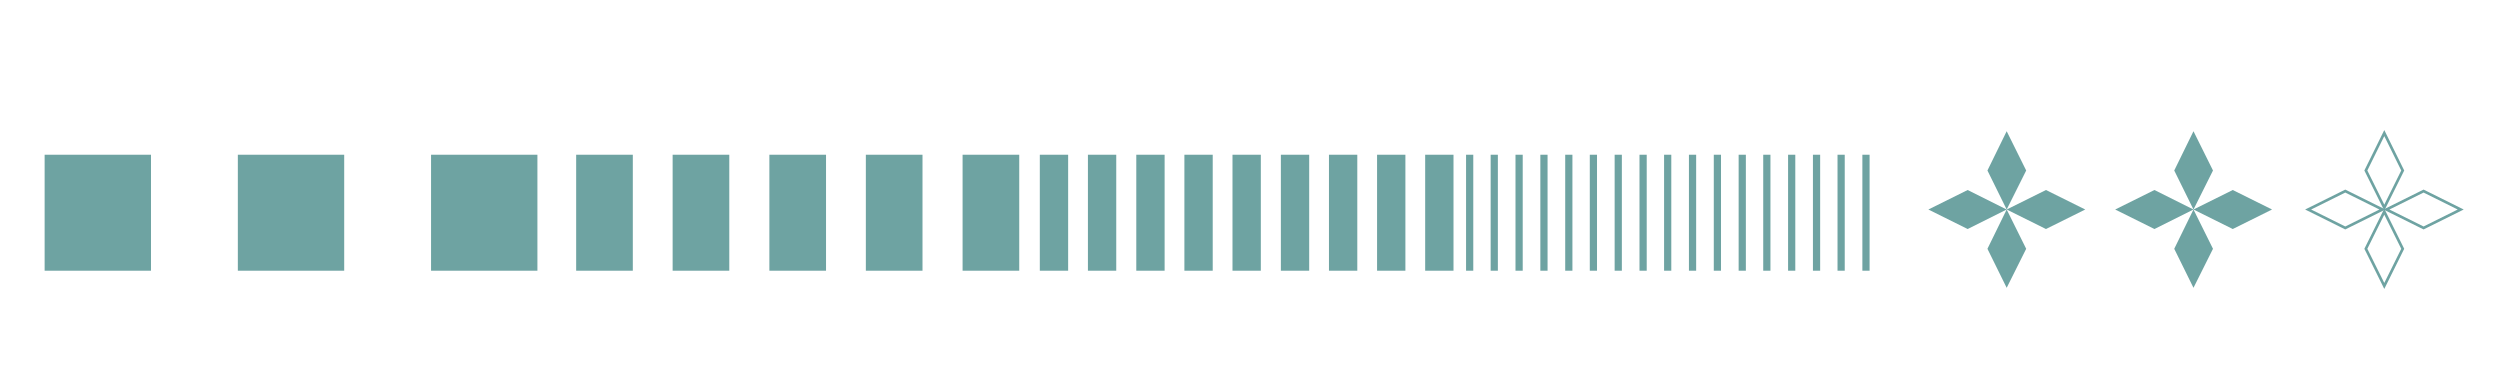
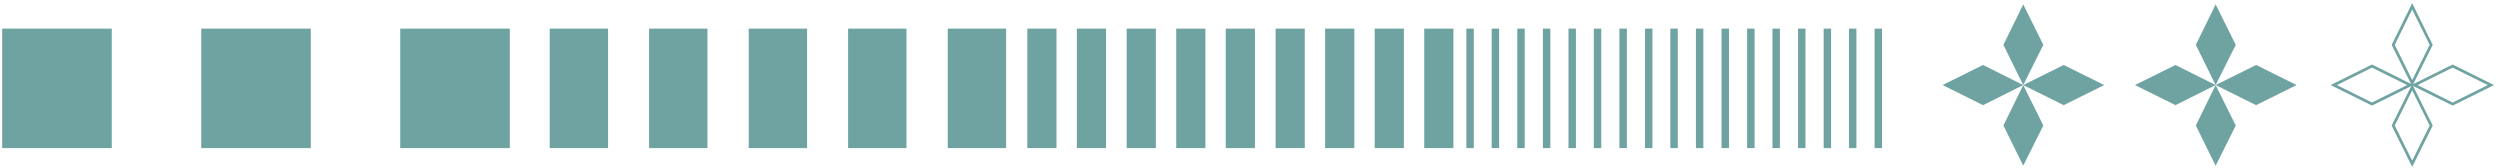
- <svg xmlns="http://www.w3.org/2000/svg" id="Layer_1" version="1.1" viewBox="0 0 935.5 143.3">
+ <svg xmlns="http://www.w3.org/2000/svg" id="Layer_1" version="1.1" viewBox="0 0 908.2 61">
  <defs>
    <style>
      .st0 {
        fill: none;
        stroke: #6ea3a2;
        stroke-miterlimit: 10;
      }

      .st1 {
        fill: #6ea3a2;
      }
    </style>
  </defs>
-   <rect class="st1" x="696.9" y="57.9" width="2.7" height="43.4" />
-   <rect class="st1" x="548.6" y="57.9" width="2.7" height="43.4" />
-   <rect class="st1" x="89" y="57.9" width="39.8" height="43.4" />
-   <rect class="st1" x="16.7" y="57.9" width="39.8" height="43.4" />
-   <rect class="st1" x="161.3" y="57.9" width="39.8" height="43.4" />
-   <rect class="st1" x="215.6" y="57.9" width="21.2" height="43.4" />
-   <rect class="st1" x="360.2" y="57.9" width="21.2" height="43.4" />
-   <rect class="st1" x="389.1" y="57.9" width="10.6" height="43.4" />
-   <rect class="st1" x="407.1" y="57.9" width="10.6" height="43.4" />
-   <rect class="st1" x="425.2" y="57.9" width="10.6" height="43.4" />
-   <rect class="st1" x="443.2" y="57.9" width="10.6" height="43.4" />
-   <rect class="st1" x="461.2" y="57.9" width="10.6" height="43.4" />
-   <rect class="st1" x="479.3" y="57.9" width="10.6" height="43.4" />
-   <rect class="st1" x="497.3" y="57.9" width="10.6" height="43.4" />
-   <rect class="st1" x="515.3" y="57.9" width="10.6" height="43.4" />
-   <rect class="st1" x="533.3" y="57.9" width="10.6" height="43.4" />
-   <rect class="st1" x="324" y="57.9" width="21.2" height="43.4" />
-   <rect class="st1" x="287.9" y="57.9" width="21.2" height="43.4" />
-   <rect class="st1" x="251.7" y="57.9" width="21.2" height="43.4" />
-   <rect class="st1" x="557.8" y="57.9" width="2.7" height="43.4" />
-   <rect class="st1" x="567.1" y="57.9" width="2.7" height="43.4" />
-   <rect class="st1" x="576.4" y="57.9" width="2.7" height="43.4" />
-   <rect class="st1" x="585.7" y="57.9" width="2.7" height="43.4" />
-   <rect class="st1" x="594.9" y="57.9" width="2.7" height="43.4" />
-   <rect class="st1" x="604.2" y="57.9" width="2.7" height="43.4" />
-   <rect class="st1" x="613.5" y="57.9" width="2.7" height="43.4" />
-   <rect class="st1" x="622.7" y="57.9" width="2.7" height="43.4" />
-   <rect class="st1" x="632" y="57.9" width="2.7" height="43.4" />
-   <rect class="st1" x="641.3" y="57.9" width="2.7" height="43.4" />
-   <rect class="st1" x="650.6" y="57.9" width="2.7" height="43.4" />
-   <rect class="st1" x="659.8" y="57.9" width="2.7" height="43.4" />
-   <rect class="st1" x="669.1" y="57.9" width="2.7" height="43.4" />
-   <rect class="st1" x="678.4" y="57.9" width="2.7" height="43.4" />
-   <rect class="st1" x="687.6" y="57.9" width="2.7" height="43.4" />
-   <polygon class="st1" points="721.6 78.4 736.3 85.7 750.9 78.4 736.3 71.1 721.6 78.4" />
-   <polygon class="st1" points="780.3 78.4 765.6 71.1 750.9 78.4 765.6 85.7 780.3 78.4" />
-   <polygon class="st1" points="750.9 49.1 743.7 63.8 750.9 78.4 758.2 63.8 750.9 49.1" />
-   <polygon class="st1" points="743.7 93.1 750.9 107.7 758.2 93.1 750.9 78.4 743.7 93.1" />
-   <polygon class="st1" points="791.5 78.4 806.2 85.7 820.8 78.4 806.2 71.1 791.5 78.4" />
-   <polygon class="st1" points="850.2 78.4 835.5 71.1 820.8 78.4 835.5 85.7 850.2 78.4" />
-   <polygon class="st1" points="820.8 49.1 813.6 63.8 820.8 78.4 828.1 63.8 820.8 49.1" />
-   <polygon class="st1" points="813.6 93.1 820.8 107.7 828.1 93.1 820.8 78.4 813.6 93.1" />
+   <rect class="st1" x="681" y="10.4" width="2.7" height="43.4" />
+   <rect class="st1" x="532.7" y="10.4" width="2.7" height="43.4" />
+   <rect class="st1" x="73.1" y="10.4" width="39.8" height="43.4" />
+   <rect class="st1" x=".8" y="10.4" width="39.8" height="43.4" />
+   <rect class="st1" x="145.4" y="10.4" width="39.8" height="43.4" />
+   <rect class="st1" x="199.7" y="10.4" width="21.2" height="43.4" />
+   <rect class="st1" x="344.3" y="10.4" width="21.2" height="43.4" />
+   <rect class="st1" x="373.2" y="10.4" width="10.6" height="43.4" />
+   <rect class="st1" x="391.2" y="10.4" width="10.6" height="43.4" />
+   <rect class="st1" x="409.3" y="10.4" width="10.6" height="43.4" />
+   <rect class="st1" x="427.3" y="10.4" width="10.6" height="43.4" />
+   <rect class="st1" x="445.3" y="10.4" width="10.6" height="43.4" />
+   <rect class="st1" x="463.4" y="10.4" width="10.6" height="43.4" />
+   <rect class="st1" x="481.4" y="10.4" width="10.6" height="43.4" />
+   <rect class="st1" x="499.4" y="10.4" width="10.6" height="43.4" />
+   <rect class="st1" x="517.4" y="10.4" width="10.6" height="43.4" />
+   <rect class="st1" x="308.1" y="10.4" width="21.2" height="43.4" />
+   <rect class="st1" x="272" y="10.4" width="21.2" height="43.4" />
+   <rect class="st1" x="235.8" y="10.4" width="21.2" height="43.4" />
+   <rect class="st1" x="541.9" y="10.4" width="2.7" height="43.4" />
+   <rect class="st1" x="551.2" y="10.4" width="2.7" height="43.4" />
+   <rect class="st1" x="560.5" y="10.4" width="2.7" height="43.4" />
+   <rect class="st1" x="569.8" y="10.4" width="2.7" height="43.4" />
+   <rect class="st1" x="579" y="10.4" width="2.7" height="43.4" />
+   <rect class="st1" x="588.3" y="10.4" width="2.7" height="43.4" />
+   <rect class="st1" x="597.6" y="10.4" width="2.7" height="43.4" />
+   <rect class="st1" x="606.8" y="10.4" width="2.7" height="43.4" />
+   <rect class="st1" x="616.1" y="10.4" width="2.7" height="43.4" />
+   <rect class="st1" x="625.4" y="10.4" width="2.7" height="43.4" />
+   <rect class="st1" x="634.7" y="10.4" width="2.7" height="43.4" />
+   <rect class="st1" x="643.9" y="10.4" width="2.7" height="43.4" />
+   <rect class="st1" x="653.2" y="10.4" width="2.7" height="43.4" />
+   <rect class="st1" x="662.5" y="10.4" width="2.7" height="43.4" />
+   <rect class="st1" x="671.7" y="10.4" width="2.7" height="43.4" />
+   <polygon class="st1" points="705.7 30.9 720.4 38.2 735 30.9 720.4 23.6 705.7 30.9" />
+   <polygon class="st1" points="764.4 30.9 749.7 23.6 735 30.9 749.7 38.2 764.4 30.9" />
+   <polygon class="st1" points="735 1.6 727.8 16.3 735 30.9 742.3 16.3 735 1.6" />
+   <polygon class="st1" points="727.8 45.6 735 60.2 742.3 45.6 735 30.9 727.8 45.6" />
+   <polygon class="st1" points="775.6 30.9 790.3 38.2 804.9 30.9 790.3 23.6 775.6 30.9" />
+   <polygon class="st1" points="834.3 30.9 819.6 23.6 804.9 30.9 819.6 38.2 834.3 30.9" />
+   <polygon class="st1" points="804.9 1.6 797.7 16.3 804.9 30.9 812.2 16.3 804.9 1.6" />
+   <polygon class="st1" points="797.7 45.6 804.9 60.2 812.2 45.6 804.9 30.9 797.7 45.6" />
  <g>
-     <polygon class="st0" points="863.7 78.4 877.6 85.3 891.5 78.4 877.6 71.5 863.7 78.4" />
-     <polygon class="st0" points="920.8 78.4 906.9 71.5 893 78.4 906.9 85.3 920.8 78.4" />
-     <polygon class="st0" points="892.2 49.8 885.3 63.8 892.2 77.7 899.1 63.8 892.2 49.8" />
-     <polygon class="st0" points="892.2 107 899.1 93.1 892.2 79.2 885.3 93.1 892.2 107" />
+     <polygon class="st0" points="847.8 30.9 861.7 37.8 875.6 30.9 861.7 24 847.8 30.9" />
+     <polygon class="st0" points="904.9 30.9 891 24 877.1 30.9 891 37.8 904.9 30.9" />
+     <polygon class="st0" points="876.3 2.3 869.4 16.3 876.3 30.2 883.2 16.3 876.3 2.3" />
+     <polygon class="st0" points="876.3 59.5 883.2 45.6 876.3 31.7 869.4 45.6 876.3 59.5" />
  </g>
</svg>
